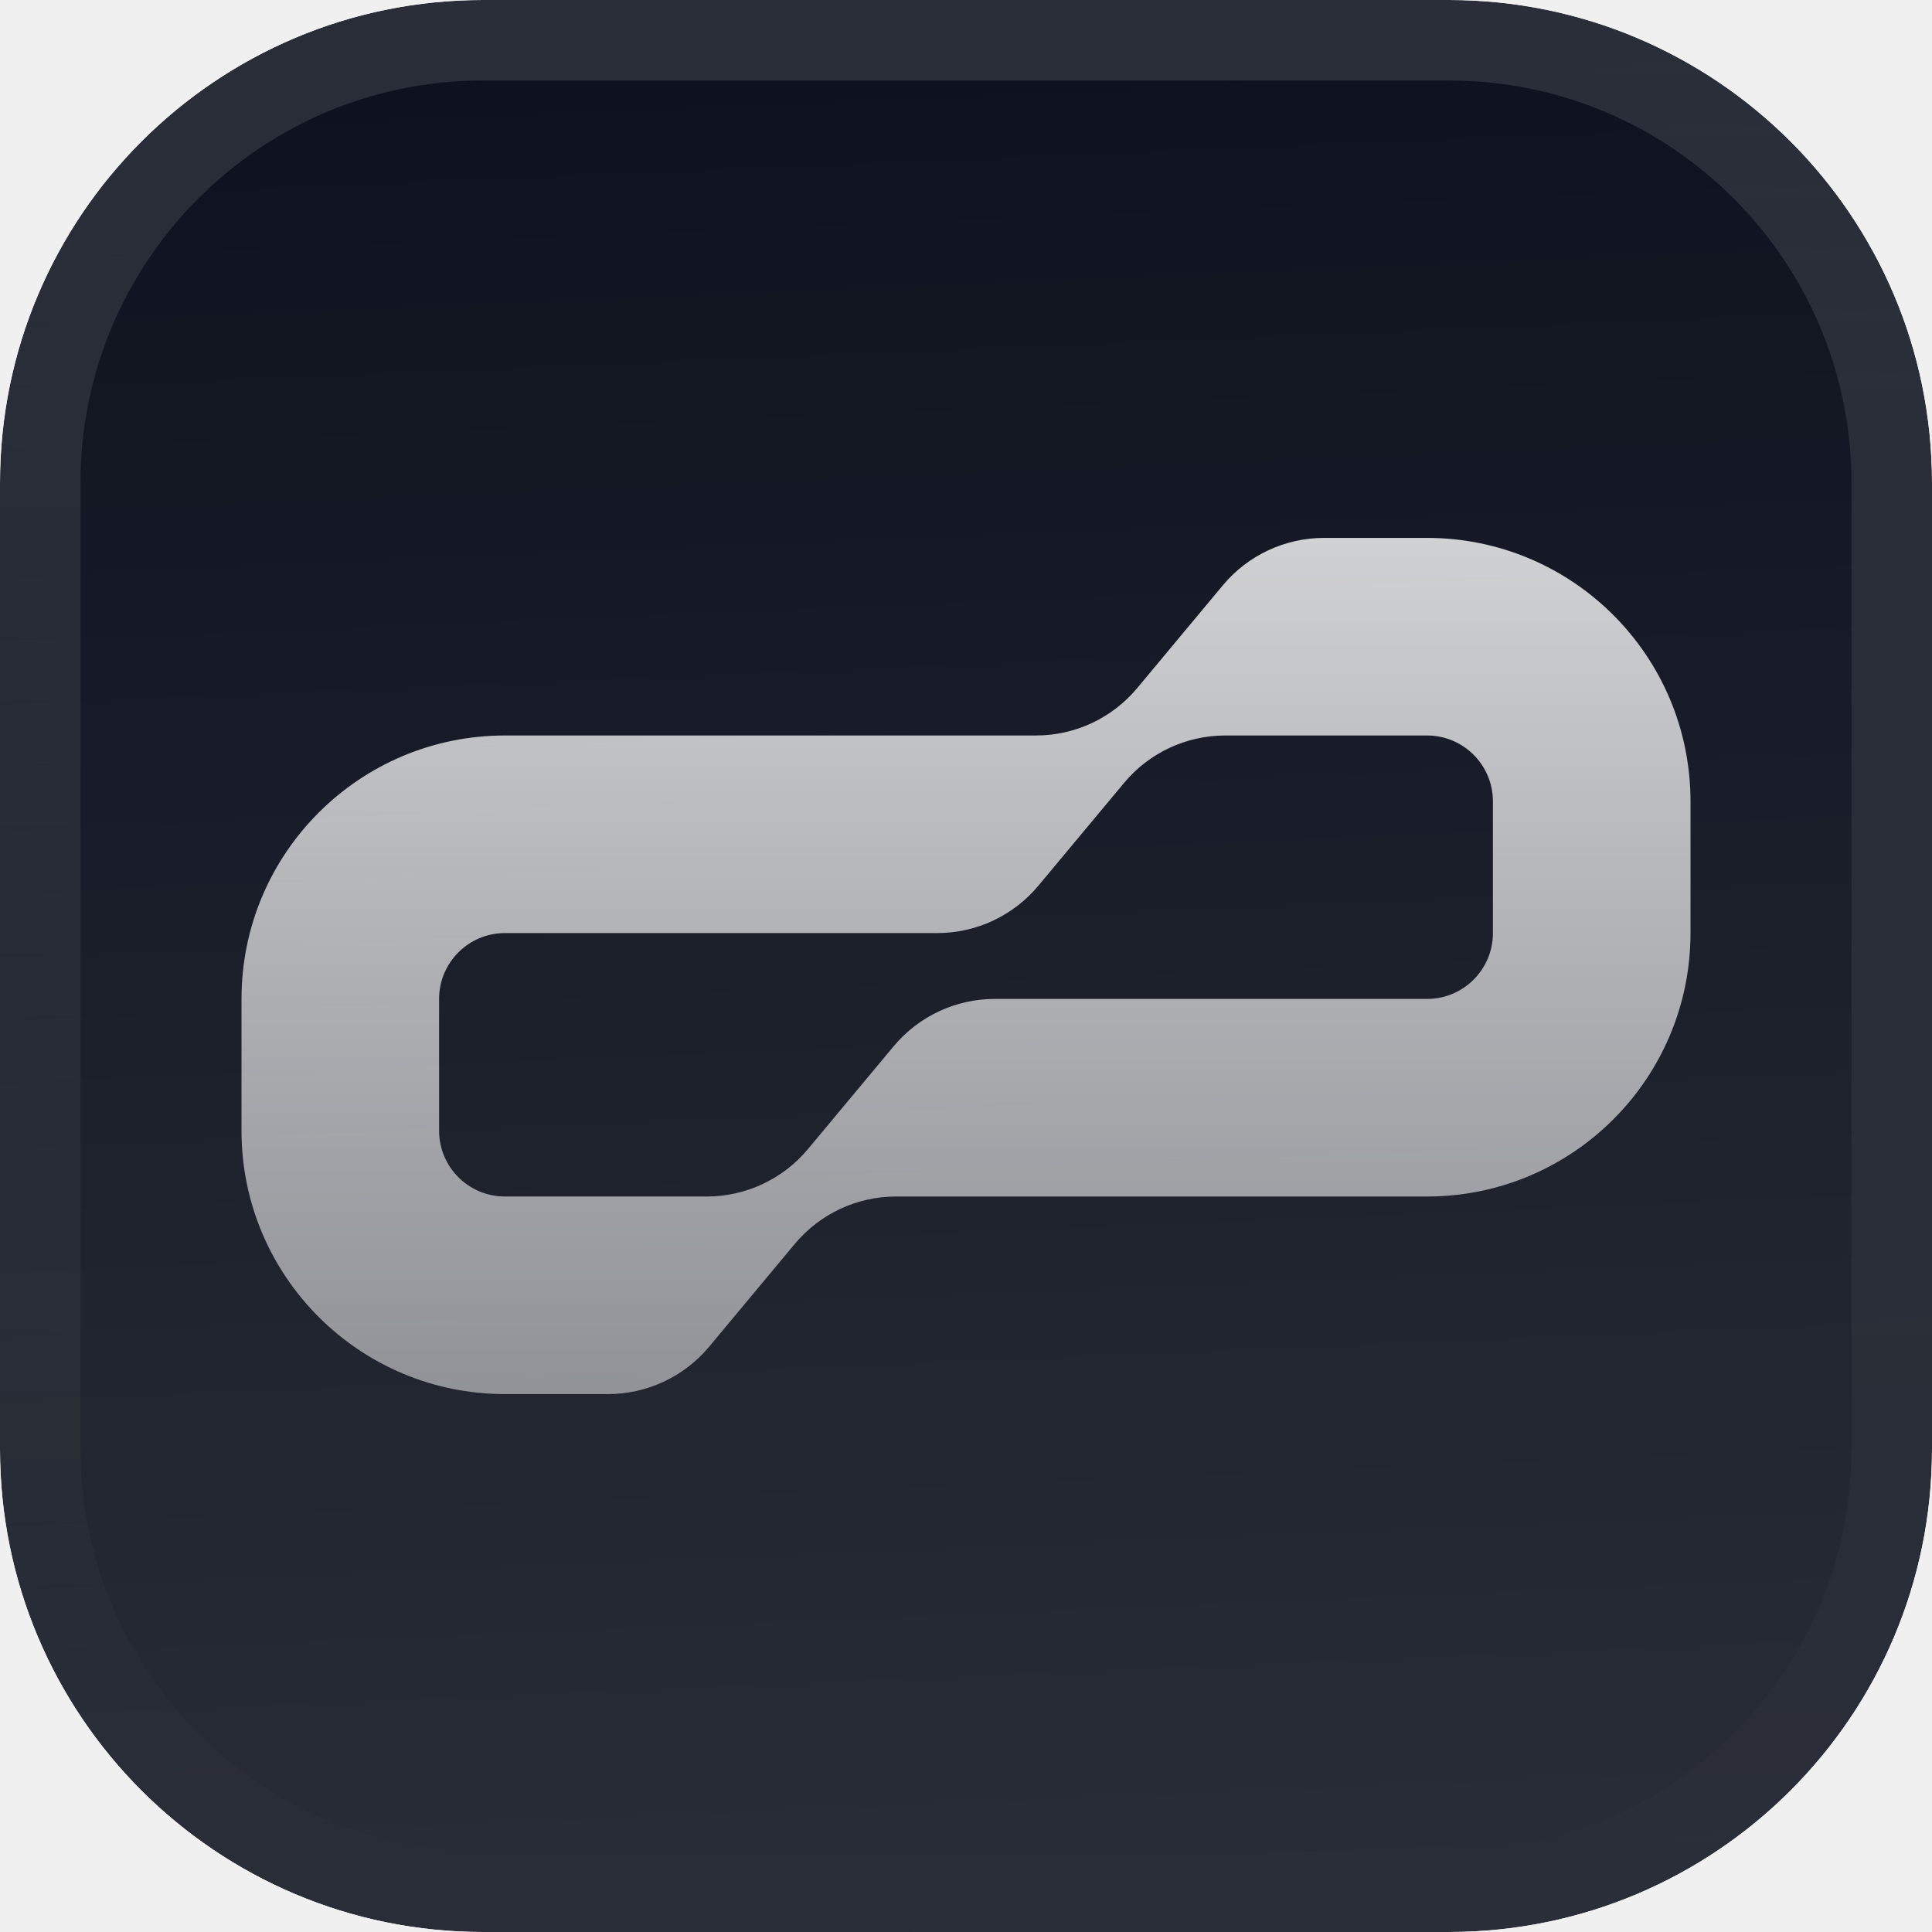
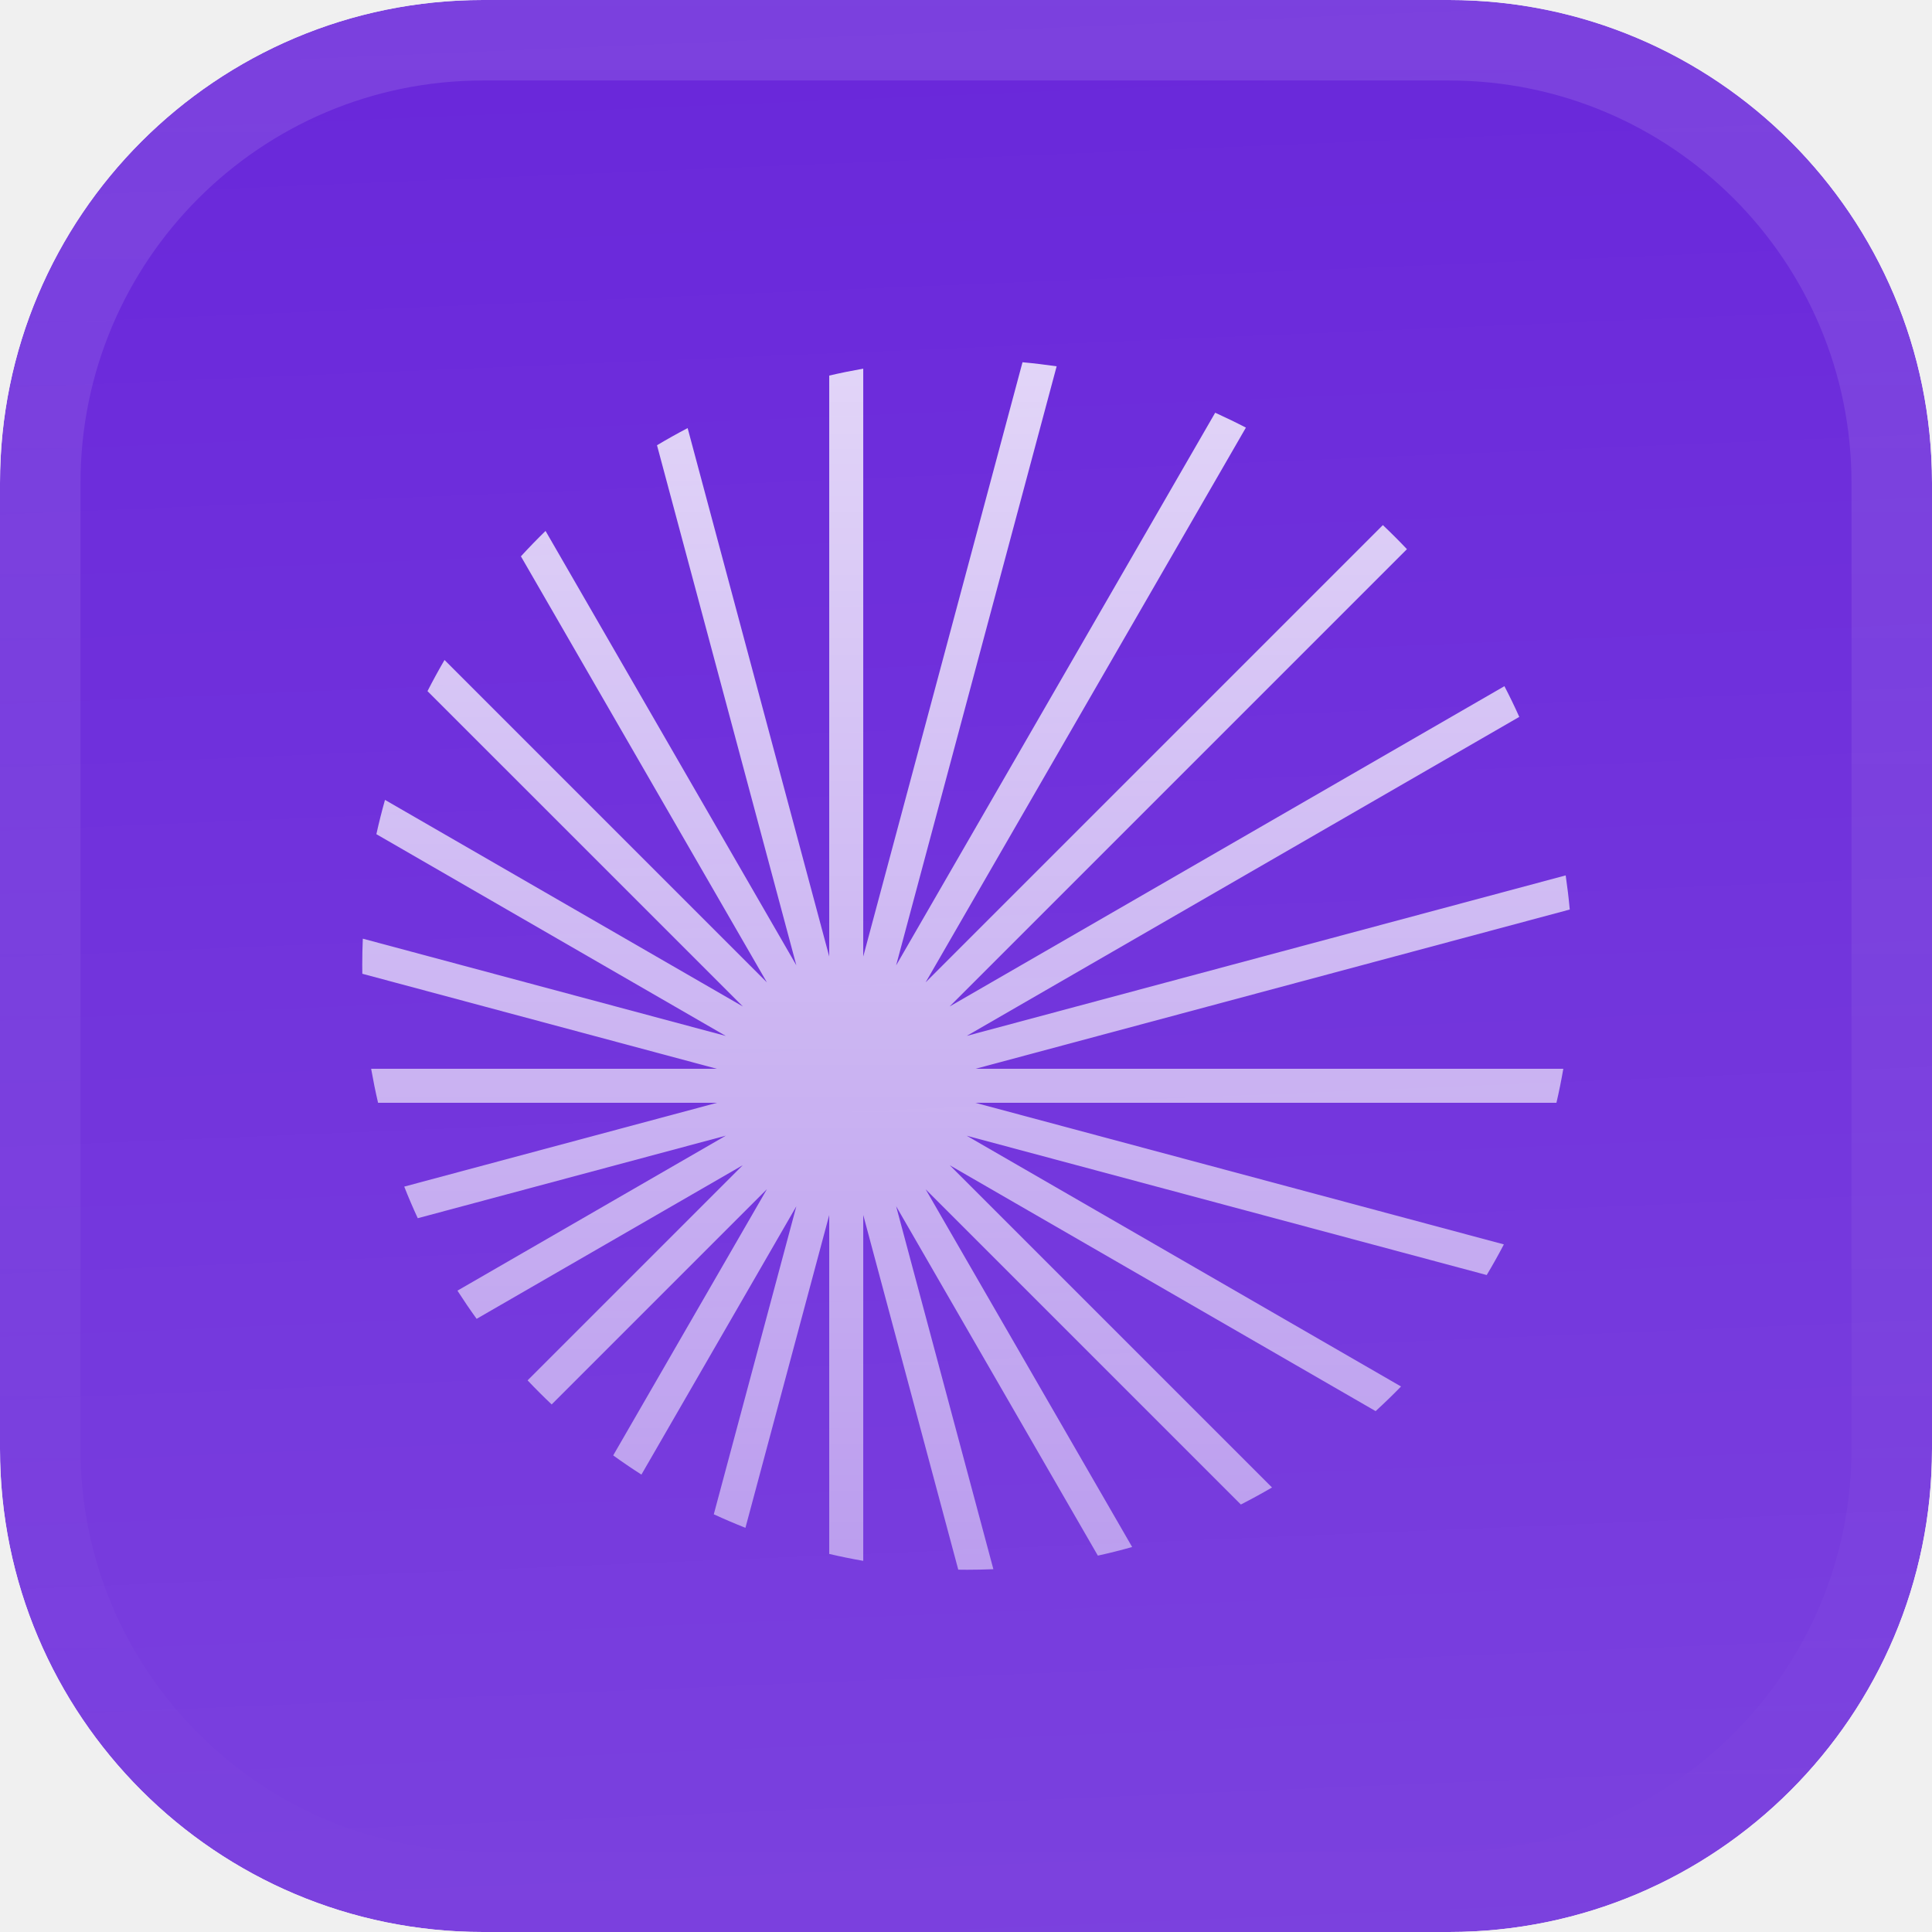
<svg xmlns="http://www.w3.org/2000/svg" width="48" height="48" viewBox="0 0 48 48" fill="none">
-   <mask id="mask0_1_105" style="mask-type:luminance" maskUnits="userSpaceOnUse" x="0" y="0" width="48" height="48">
+   <mask id="mask0_4_266" style="mask-type:luminance" maskUnits="userSpaceOnUse" x="0" y="0" width="48" height="48">
    <path d="M36 0H12C5.373 0 0 5.373 0 12V36C0 42.627 5.373 48 12 48H36C42.627 48 48 42.627 48 36V12C48 5.373 42.627 0 36 0Z" fill="white" />
  </mask>
-   <g mask="url(#mask0_1_105)">
-     <path d="M36 0H12C5.373 0 0 5.373 0 12V36C0 42.627 5.373 48 12 48H36C42.627 48 48 42.627 48 36V12C48 5.373 42.627 0 36 0Z" fill="#0C111D" />
-     <path d="M0 0H48V48H0V0Z" fill="url(#paint0_linear_1_105)" />
-     <path fill-rule="evenodd" clip-rule="evenodd" d="M19.746 30.905C20.368 30.159 21.289 29.727 22.26 29.727H35.455C39.069 29.727 42 26.797 42 23.182V19.909C42 16.294 39.069 13.364 35.455 13.364H32.897C31.925 13.364 31.004 13.795 30.382 14.541L28.254 17.095C27.632 17.841 26.711 18.273 25.74 18.273H12.546C8.931 18.273 6 21.203 6 24.818V28.091C6 31.706 8.931 34.636 12.546 34.636H15.104C16.075 34.636 16.996 34.205 17.618 33.459L19.746 30.905ZM37.091 19.909C37.091 19.006 36.358 18.273 35.455 18.273H30.442C29.471 18.273 28.55 18.704 27.928 19.45L25.799 22.004C25.178 22.75 24.257 23.182 23.285 23.182H12.546C11.642 23.182 10.909 23.915 10.909 24.818V28.091C10.909 28.995 11.642 29.727 12.546 29.727H17.558C18.529 29.727 19.45 29.296 20.072 28.55L22.201 25.996C22.822 25.25 23.743 24.818 24.715 24.818H35.455C36.358 24.818 37.091 24.086 37.091 23.182V19.909Z" fill="url(#paint1_linear_1_105)" />
+   <g mask="url(#mask0_4_266)">
+     <path d="M36 0H12C5.373 0 0 5.373 0 12V36C0 42.627 5.373 48 12 48H36C42.627 48 48 42.627 48 36V12C48 5.373 42.627 0 36 0Z" fill="#6927DA" />
+     <path d="M0 0H48V48H0V0Z" fill="url(#paint0_linear_4_266)" />
+     <path d="M17.084 10.636L20.602 23.764V9.331C20.881 9.266 21.163 9.209 21.447 9.159V23.765L25.404 9C25.689 9.026 25.971 9.06 26.252 9.101L22.264 23.985L30.191 10.254C30.449 10.371 30.704 10.494 30.954 10.624L22.997 24.406L34.357 13.046C34.562 13.24 34.761 13.439 34.955 13.644L23.593 25.006L37.377 17.048C37.507 17.298 37.63 17.552 37.746 17.811L24.019 25.736L38.899 21.749C38.94 22.029 38.974 22.312 39 22.597L24.235 26.554H38.84C38.791 26.838 38.734 27.12 38.669 27.399H24.233L37.363 30.917C37.228 31.176 37.086 31.429 36.937 31.678L24.017 28.217L34.808 34.447C34.604 34.657 34.393 34.861 34.177 35.059L23.596 28.95L31.603 36.956C31.349 37.104 31.091 37.245 30.829 37.379L22.997 29.547L28.128 38.435C27.848 38.514 27.563 38.586 27.276 38.649L22.264 29.968L24.68 38.986C24.465 38.995 24.248 39 24.031 39C23.957 39 23.882 38.999 23.808 38.998L21.447 30.186V38.779C21.163 38.73 20.881 38.672 20.602 38.607V30.188L18.52 37.958C18.254 37.853 17.992 37.741 17.734 37.622L19.785 29.97L15.936 36.636C15.698 36.484 15.464 36.325 15.235 36.159L19.054 29.545L13.706 34.893C13.501 34.699 13.302 34.5 13.108 34.295L18.454 28.949L11.842 32.766C11.677 32.538 11.518 32.304 11.365 32.066L18.034 28.215L10.379 30.266C10.26 30.009 10.148 29.747 10.043 29.481L17.813 27.399H9.393C9.328 27.12 9.271 26.838 9.221 26.554H17.811L9.002 24.193C9.001 24.119 9 24.044 9 23.969C9 23.752 9.005 23.536 9.014 23.321L18.033 25.738L9.351 20.725C9.414 20.438 9.486 20.154 9.565 19.873L18.457 25.006L10.621 17.171C10.755 16.909 10.896 16.651 11.044 16.397L19.054 24.408L12.942 13.822C13.14 13.606 13.344 13.395 13.554 13.191L19.785 23.983L16.323 11.062C16.572 10.913 16.826 10.771 17.084 10.636Z" fill="url(#paint1_linear_4_266)" />
  </g>
-   <path d="M36 1H12C5.925 1 1 5.925 1 12V36C1 42.075 5.925 47 12 47H36C42.075 47 47 42.075 47 36V12C47 5.925 42.075 1 36 1Z" stroke="url(#paint2_linear_1_105)" stroke-width="2" />
+   <path d="M36 1H12C5.925 1 1 5.925 1 12V36C1 42.075 5.925 47 12 47H36C42.075 47 47 42.075 47 36V12C47 5.925 42.075 1 36 1Z" stroke="url(#paint2_linear_4_266)" stroke-width="2" />
  <defs>
-     <linearGradient id="paint0_linear_1_105" x1="24" y1="9.83477e-07" x2="26" y2="48" gradientUnits="userSpaceOnUse">
+     <linearGradient id="paint0_linear_4_266" x1="24" y1="9.83477e-07" x2="26" y2="48" gradientUnits="userSpaceOnUse">
      <stop stop-color="white" stop-opacity="0" />
      <stop offset="1" stop-color="white" stop-opacity="0.12" />
    </linearGradient>
-     <linearGradient id="paint1_linear_1_105" x1="24" y1="13.364" x2="24" y2="34.636" gradientUnits="userSpaceOnUse">
+     <linearGradient id="paint1_linear_4_266" x1="24" y1="9" x2="24" y2="39" gradientUnits="userSpaceOnUse">
      <stop stop-color="white" stop-opacity="0.8" />
      <stop offset="1" stop-color="white" stop-opacity="0.5" />
    </linearGradient>
-     <linearGradient id="paint2_linear_1_105" x1="24" y1="-5.05344e-08" x2="24" y2="48" gradientUnits="userSpaceOnUse">
+     <linearGradient id="paint2_linear_4_266" x1="24" y1="-5.05344e-08" x2="24" y2="48" gradientUnits="userSpaceOnUse">
      <stop stop-color="white" stop-opacity="0.12" />
      <stop offset="1" stop-color="white" stop-opacity="0" />
    </linearGradient>
  </defs>
</svg>
